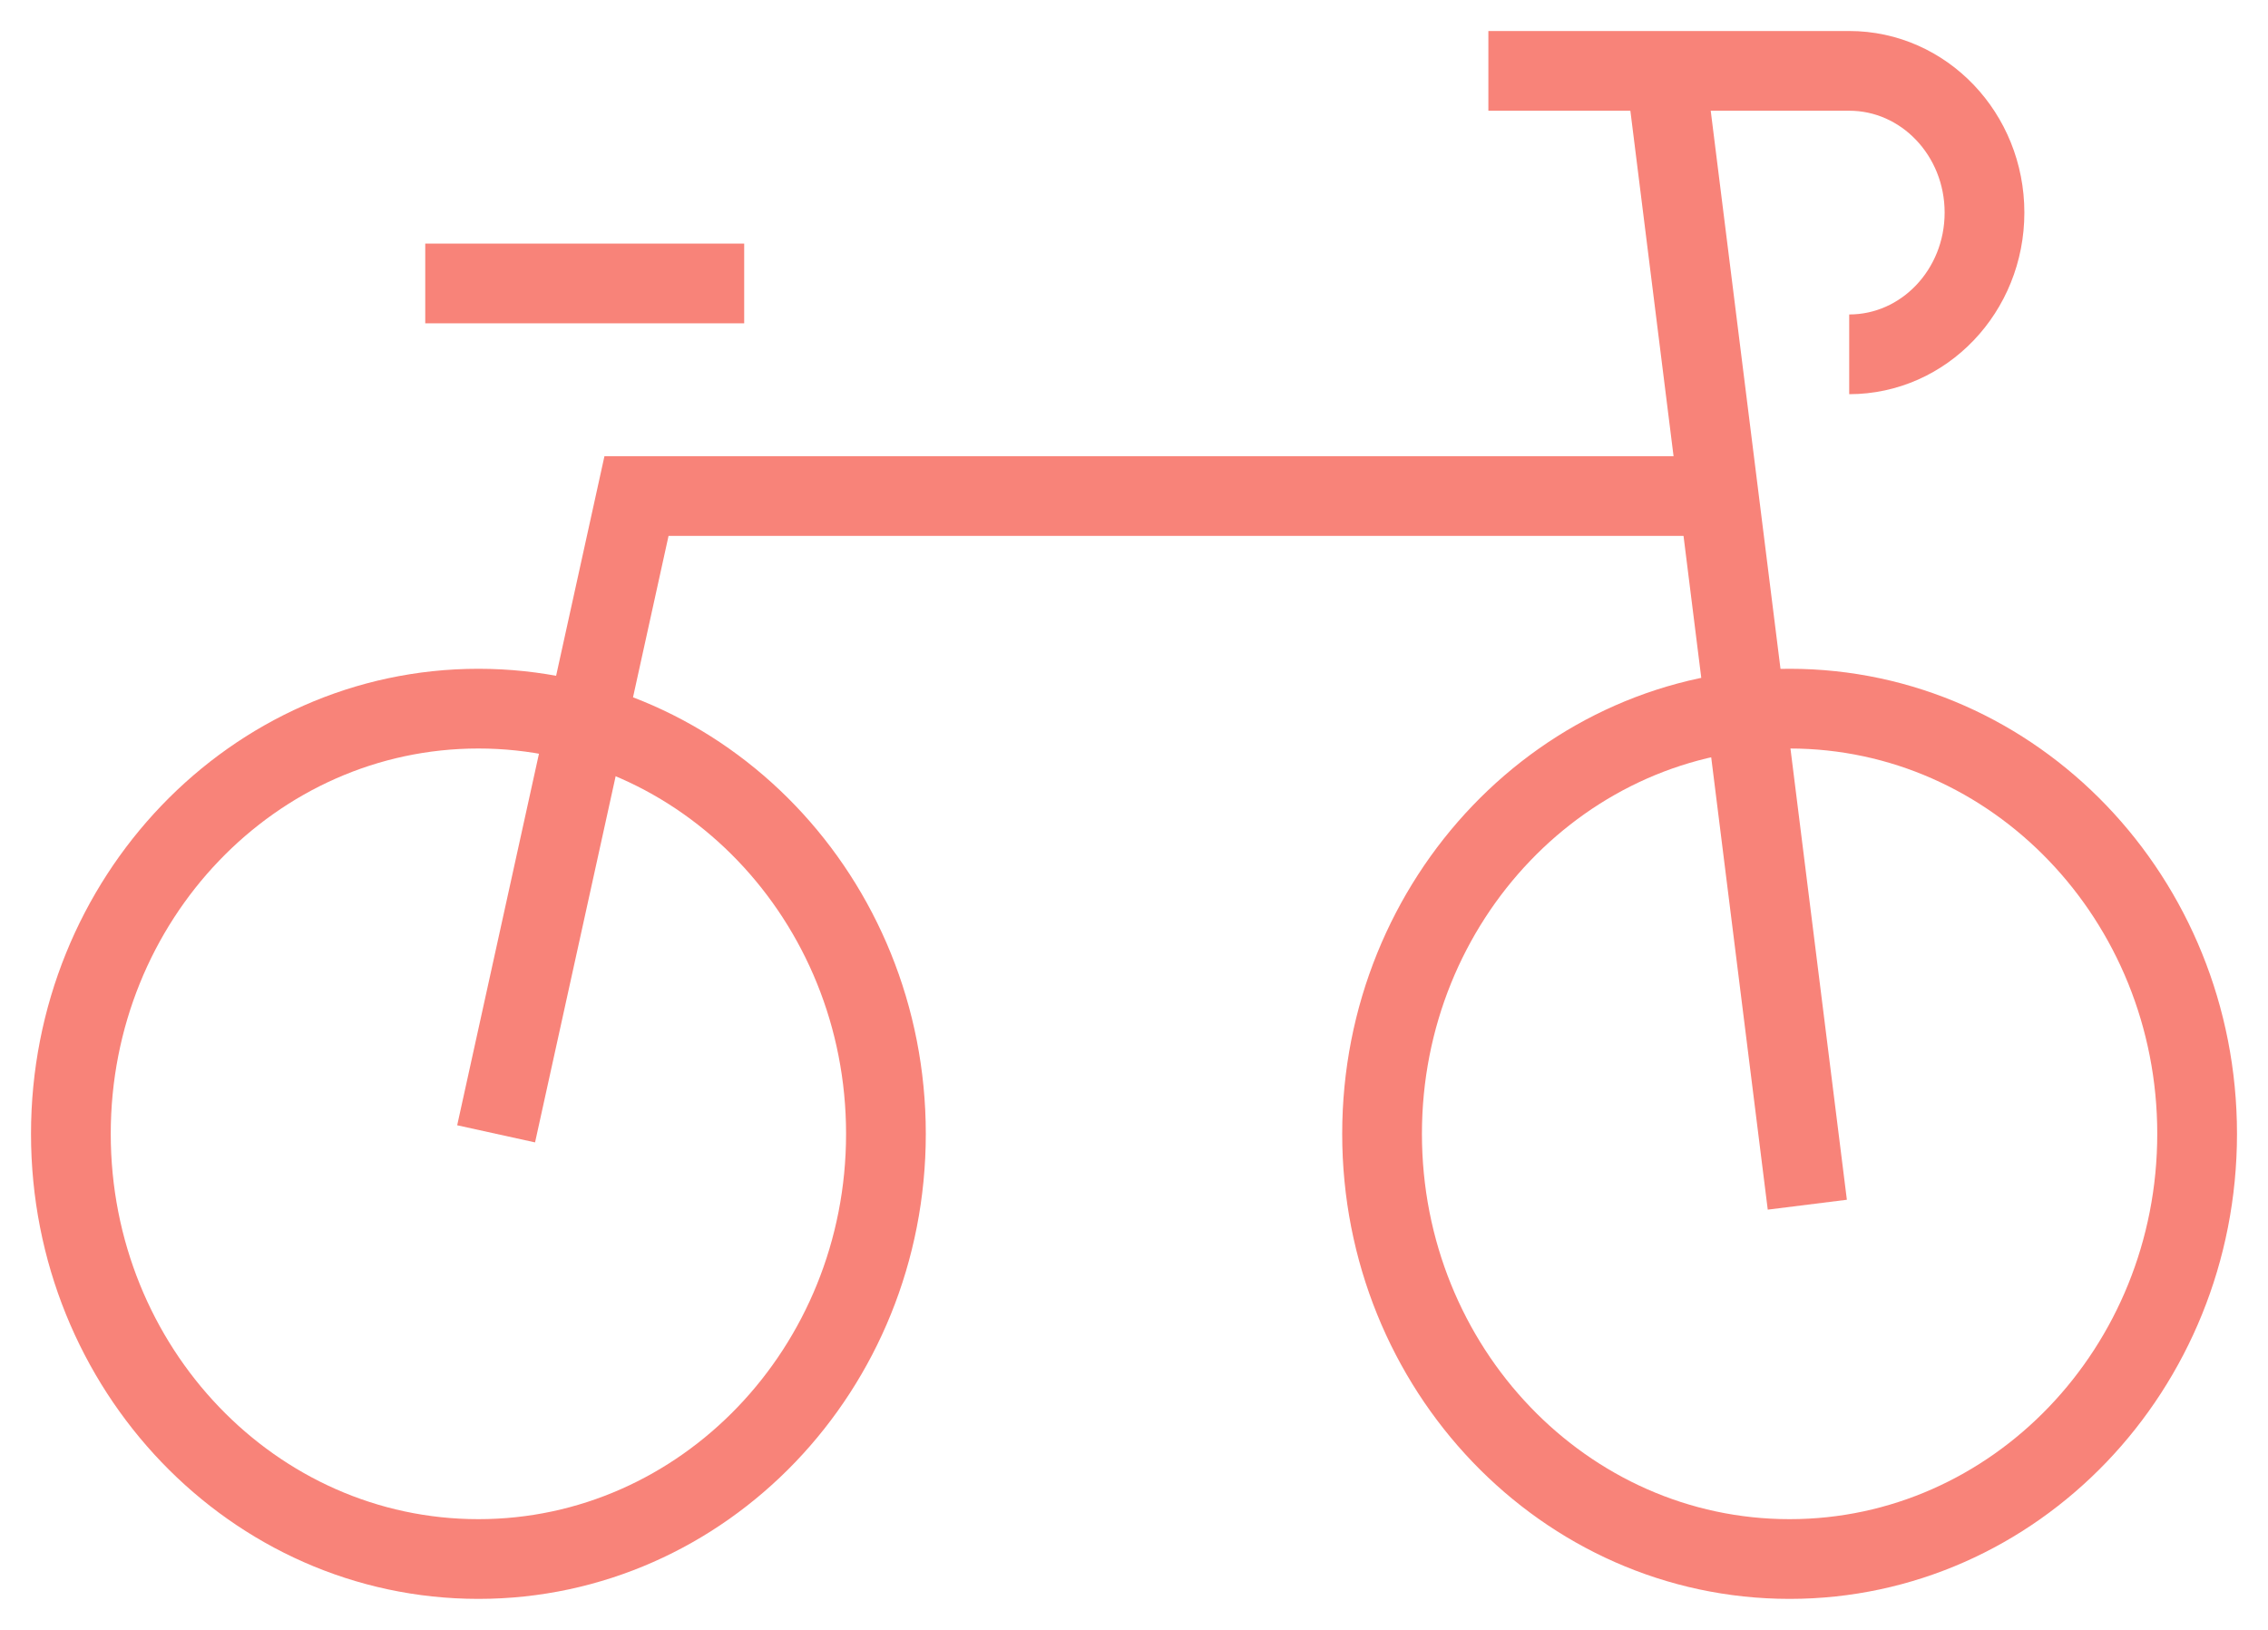
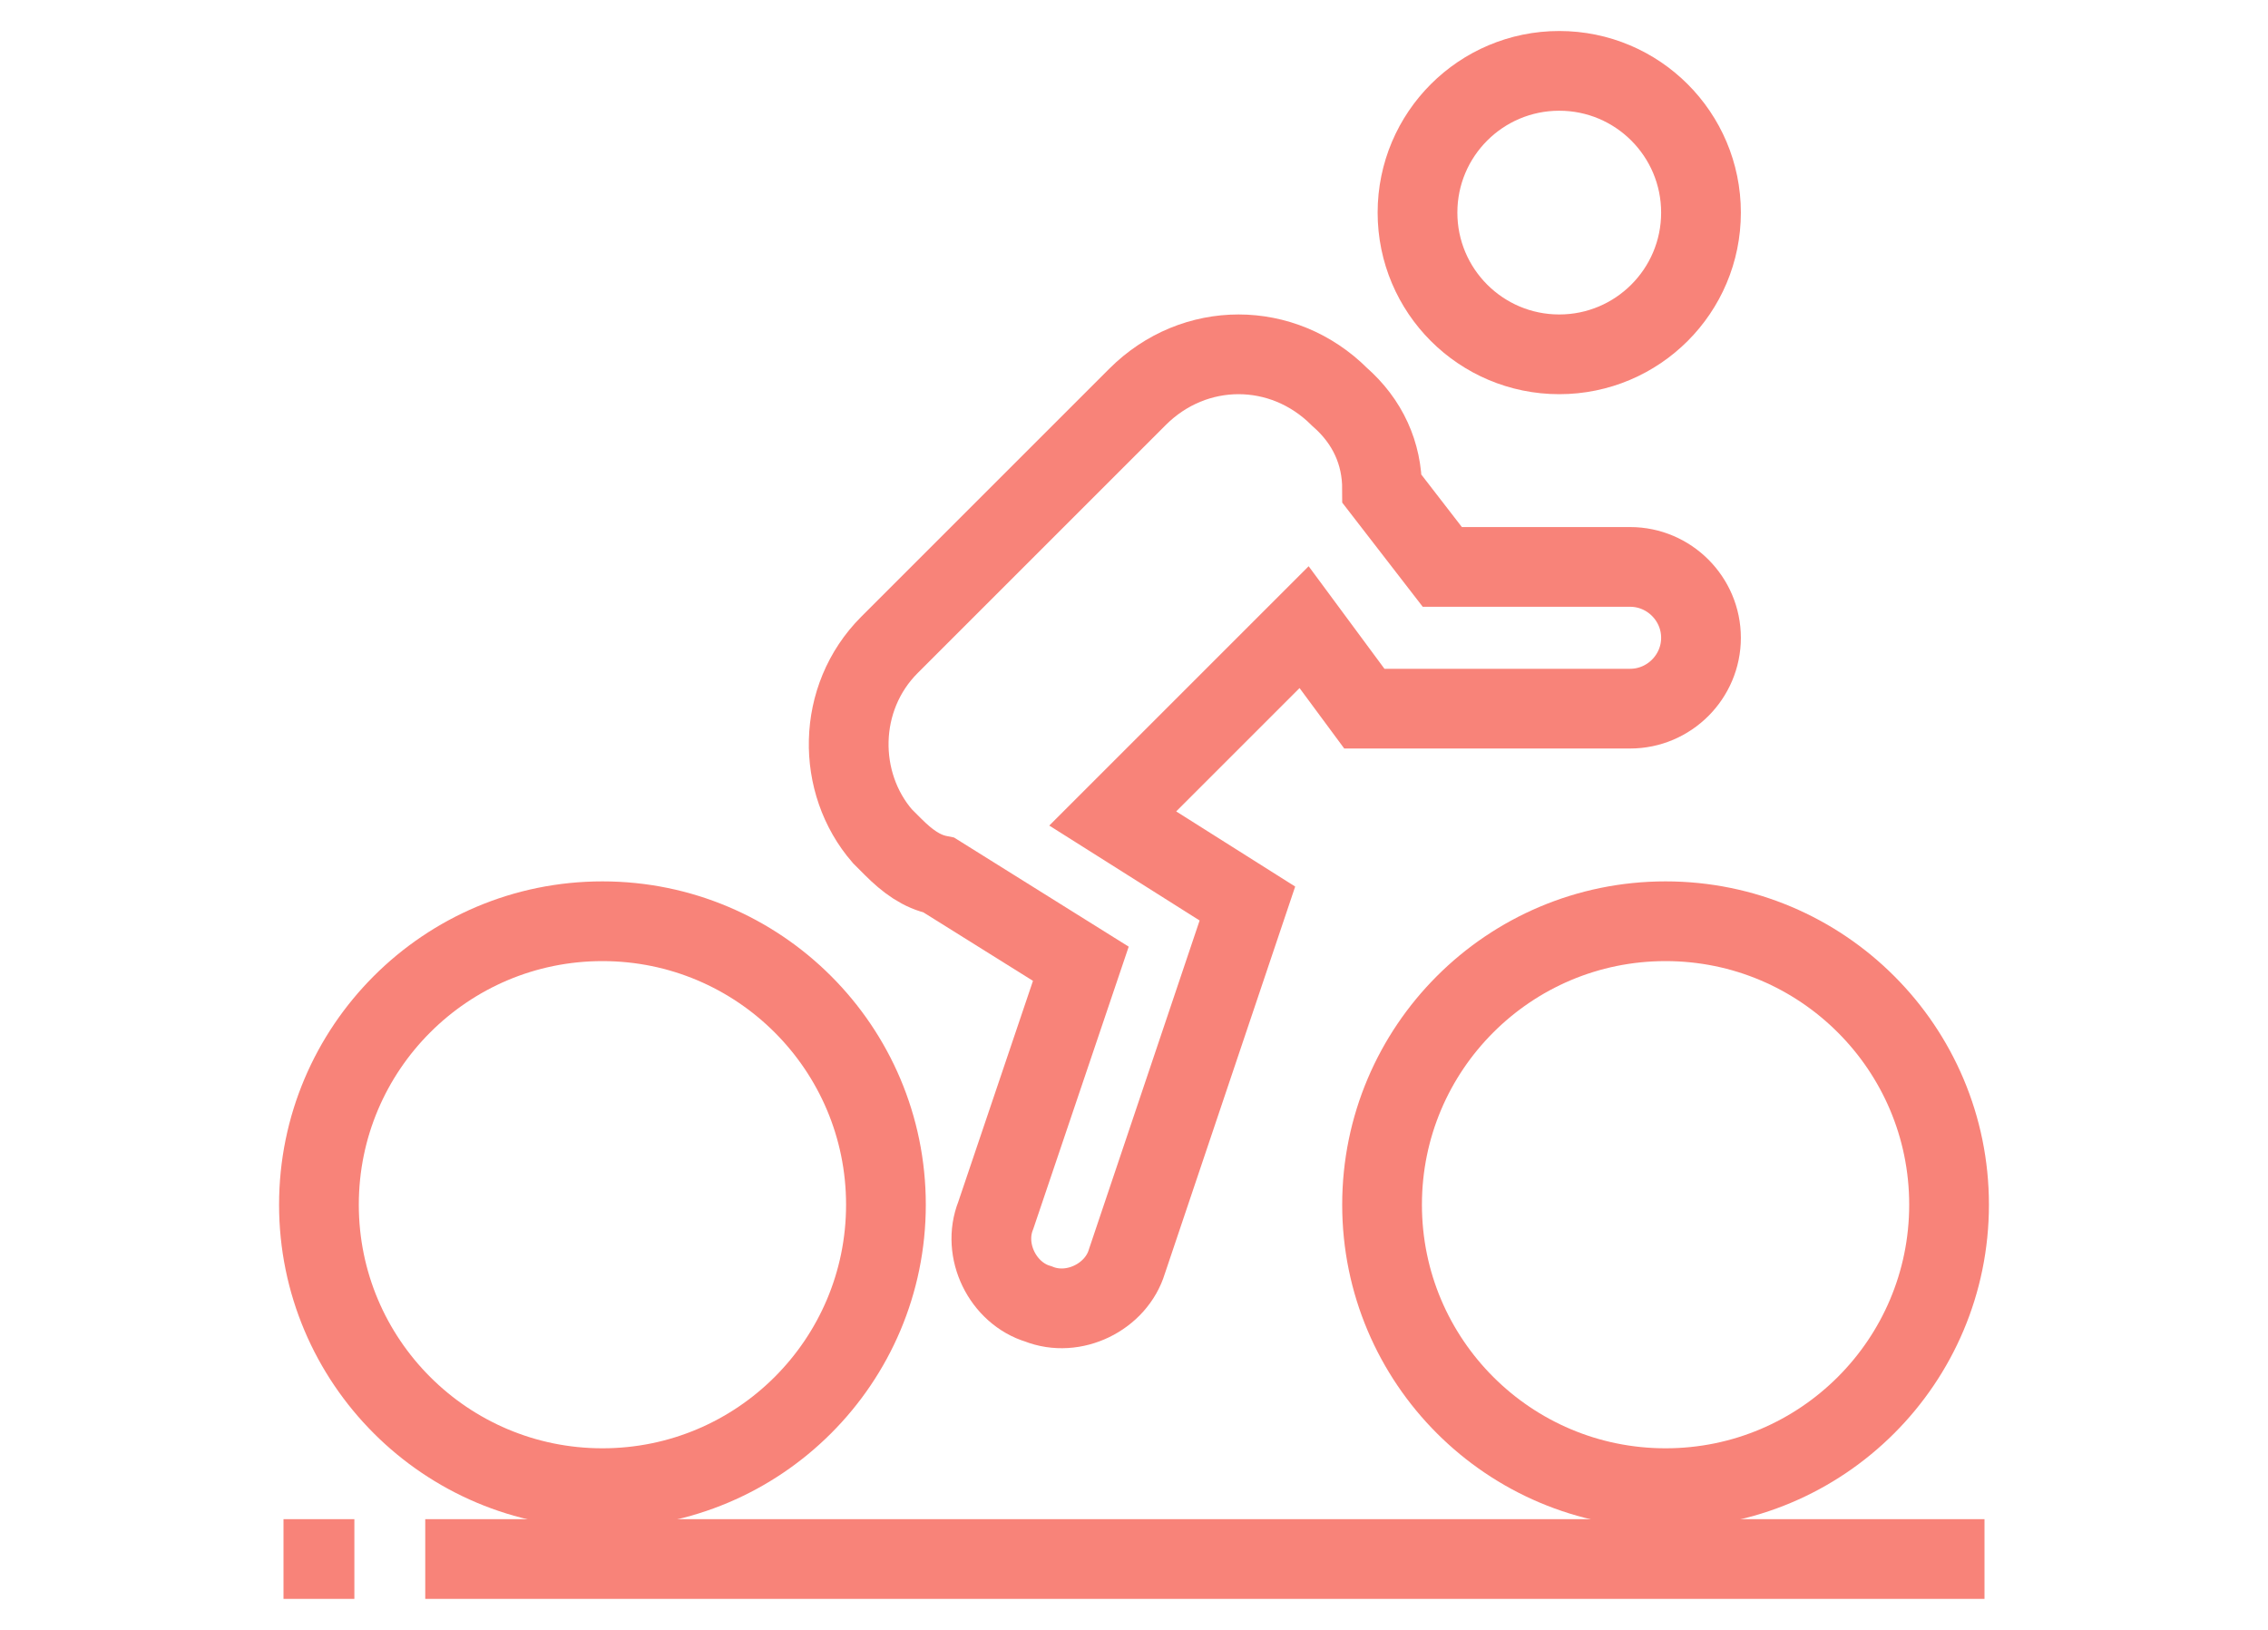
- <svg xmlns="http://www.w3.org/2000/svg" width="64px" height="46px" viewBox="0 0 64 46" version="1.1">
-   <defs />
-   <g id="Visual-Design" stroke="none" stroke-width="1" fill="none" fill-rule="evenodd">
-     <g id="02-Service-Overview-(Desktop)" transform="translate(-438, -1436)" stroke="#F88379" stroke-width="2.25">
-       <g id="Group-4-Copy" transform="translate(321, 1438)">
-         <g id="icon-bikefit" transform="translate(119, 0)">
-           <ellipse id="Oval" cx="11.5" cy="30" rx="11.5" ry="12" />
-           <ellipse id="Oval" cx="48.5" cy="30" rx="11.5" ry="12" />
-           <path d="M49,32 L45,0" id="Shape" />
-           <polyline id="Shape" points="12 30 15.961 12 46 12" />
-           <path d="M10,6 L19,6" id="Shape" />
-           <path d="M40,0 L50.182,0 C52.291,0 54,1.791 54,4 L54,4 C54,6.209 52.291,8 50.182,8" id="Shape" />
-         </g>
-       </g>
-     </g>
-   </g>
+ <svg xmlns="http://www.w3.org/2000/svg" version="1.1" id="Layer_1" x="0px" y="0px" viewBox="0 0 64 46" style="enable-background:new 0 0 64 46;" xml:space="preserve">
+   <style type="text/css">
+ 	.st0{fill:none;stroke:#F88379;stroke-width:2.25;}
+ </style>
+   <circle class="st0" cx="47" cy="34" r="8" />
+   <circle class="st0" cx="17" cy="34" r="8" />
+   <path class="st0" d="M46,16h-5.3L39,13.8c0-1-0.4-1.9-1.2-2.6c-1.6-1.6-4.1-1.6-5.7,0l-7,7c-1.5,1.5-1.5,3.9-0.2,5.4l0.3,0.3  c0.4,0.4,0.8,0.7,1.3,0.8l4,2.5l-2.4,7.1c-0.4,1,0.2,2.2,1.2,2.5h0c1,0.4,2.2-0.2,2.5-1.2l3.4-10.1l-3.8-2.4l5.4-5.4l1.7,2.3H46  c1.1,0,2-0.9,2-2S47.1,16,46,16z" />
+   <circle class="st0" cx="44" cy="6" r="4" />
+   <line class="st0" x1="56" y1="44" x2="12" y2="44" />
+   <line class="st0" x1="8" y1="44" x2="10" y2="44" />
</svg>
